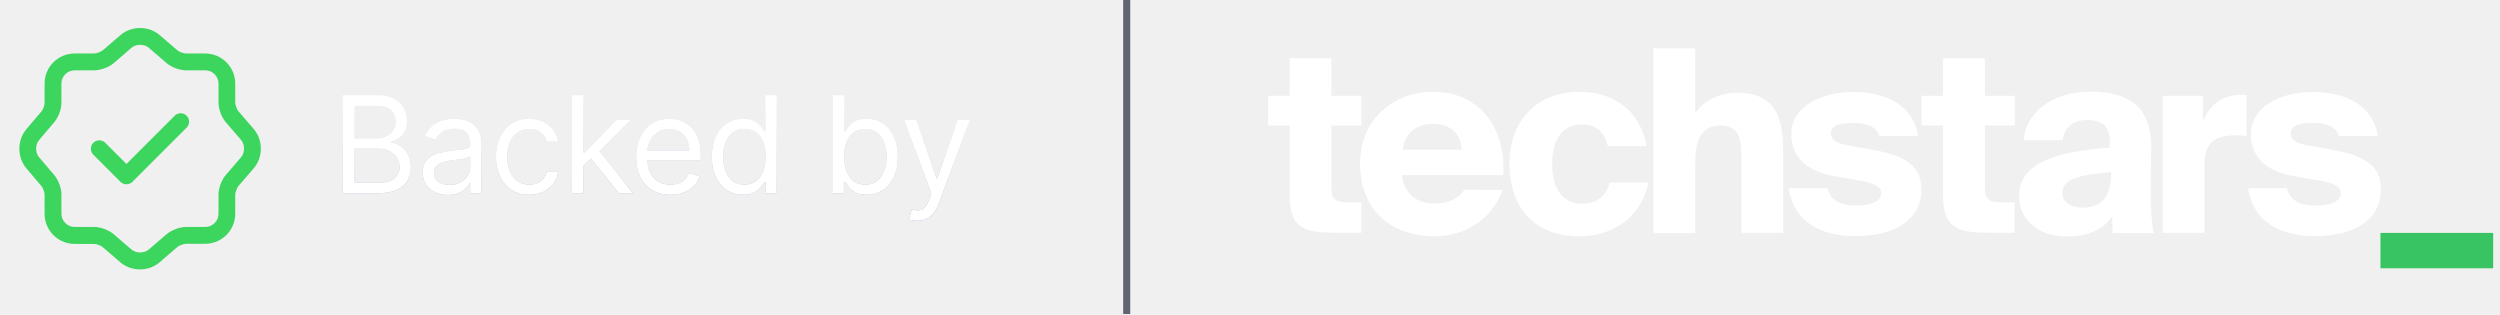
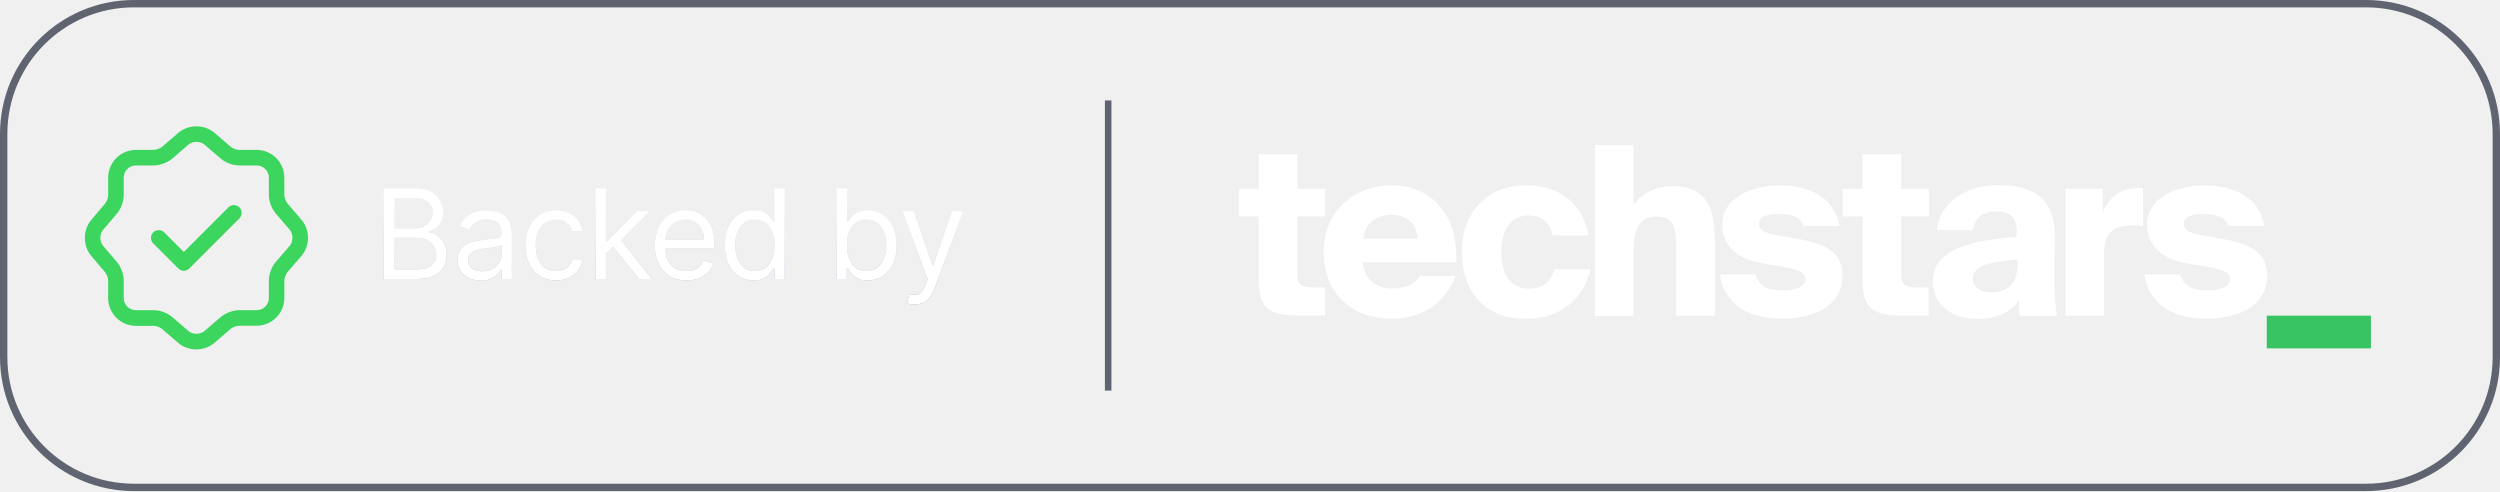
- <svg xmlns="http://www.w3.org/2000/svg" width="207" height="26" viewBox="0 0 207 26" fill="none">
-   <line x1="93.292" y1="-1.2762e-08" x2="93.292" y2="26" stroke="#606470" stroke-width="0.584" />
-   <path d="M28.381 16V7.886H31.218C31.783 7.886 32.249 7.984 32.616 8.18C32.983 8.372 33.257 8.632 33.436 8.96C33.616 9.285 33.706 9.645 33.706 10.041C33.706 10.39 33.644 10.678 33.519 10.905C33.398 11.132 33.237 11.312 33.036 11.444C32.838 11.576 32.623 11.674 32.39 11.737V11.816C32.639 11.832 32.888 11.919 33.139 12.078C33.39 12.236 33.6 12.463 33.769 12.759C33.938 13.055 34.023 13.417 34.023 13.845C34.023 14.252 33.93 14.617 33.745 14.942C33.56 15.267 33.268 15.525 32.87 15.715C32.471 15.905 31.952 16 31.313 16H28.381ZM29.363 15.128H31.313C31.954 15.128 32.41 15.004 32.679 14.756C32.952 14.505 33.087 14.201 33.087 13.845C33.087 13.57 33.017 13.317 32.877 13.084C32.737 12.849 32.538 12.662 32.279 12.522C32.02 12.379 31.714 12.308 31.36 12.308H29.363V15.128ZM29.363 11.452H31.186C31.482 11.452 31.748 11.394 31.986 11.278C32.227 11.161 32.417 10.998 32.557 10.786C32.699 10.575 32.771 10.327 32.771 10.041C32.771 9.685 32.646 9.383 32.398 9.134C32.15 8.883 31.756 8.758 31.218 8.758H29.363V11.452ZM37.078 16.143C36.692 16.143 36.342 16.07 36.028 15.925C35.714 15.777 35.464 15.564 35.279 15.287C35.094 15.007 35.002 14.669 35.002 14.273C35.002 13.924 35.07 13.641 35.208 13.425C35.345 13.206 35.529 13.034 35.758 12.91C35.988 12.786 36.242 12.693 36.519 12.633C36.799 12.569 37.08 12.519 37.363 12.482C37.733 12.434 38.032 12.399 38.262 12.375C38.495 12.349 38.664 12.305 38.769 12.244C38.878 12.184 38.932 12.078 38.932 11.927V11.896C38.932 11.505 38.825 11.201 38.611 10.984C38.4 10.768 38.079 10.66 37.648 10.66C37.202 10.66 36.852 10.757 36.598 10.953C36.345 11.148 36.166 11.357 36.063 11.579L35.176 11.262C35.334 10.892 35.546 10.604 35.81 10.398C36.077 10.19 36.367 10.044 36.681 9.962C36.998 9.878 37.31 9.836 37.617 9.836C37.812 9.836 38.036 9.859 38.29 9.907C38.546 9.952 38.793 10.046 39.031 10.188C39.271 10.331 39.471 10.546 39.629 10.834C39.788 11.122 39.867 11.507 39.867 11.991V16H38.932V15.176H38.884C38.821 15.308 38.715 15.449 38.567 15.6C38.419 15.75 38.223 15.879 37.977 15.984C37.731 16.09 37.432 16.143 37.078 16.143ZM37.22 15.303C37.59 15.303 37.902 15.23 38.155 15.085C38.411 14.94 38.604 14.752 38.734 14.522C38.866 14.293 38.932 14.051 38.932 13.797V12.941C38.892 12.989 38.805 13.033 38.67 13.072C38.538 13.109 38.385 13.142 38.211 13.171C38.039 13.198 37.871 13.222 37.708 13.243C37.547 13.261 37.416 13.277 37.315 13.29C37.072 13.322 36.845 13.373 36.634 13.445C36.425 13.513 36.256 13.618 36.127 13.758C36 13.895 35.937 14.082 35.937 14.32C35.937 14.645 36.057 14.891 36.297 15.057C36.54 15.221 36.848 15.303 37.22 15.303ZM43.822 16.127C43.252 16.127 42.761 15.992 42.349 15.723C41.937 15.453 41.62 15.082 41.398 14.609C41.176 14.137 41.065 13.597 41.065 12.989C41.065 12.371 41.178 11.826 41.406 11.353C41.635 10.877 41.955 10.506 42.364 10.24C42.776 9.97 43.257 9.836 43.806 9.836C44.234 9.836 44.62 9.915 44.963 10.073C45.307 10.232 45.588 10.454 45.807 10.739C46.026 11.024 46.162 11.357 46.215 11.737H45.28C45.209 11.46 45.05 11.214 44.805 11C44.562 10.784 44.234 10.675 43.822 10.675C43.458 10.675 43.138 10.771 42.864 10.961C42.592 11.148 42.379 11.414 42.226 11.757C42.075 12.098 42 12.498 42 12.957C42 13.428 42.074 13.837 42.222 14.185C42.372 14.534 42.584 14.805 42.856 14.998C43.13 15.191 43.453 15.287 43.822 15.287C44.065 15.287 44.286 15.245 44.484 15.16C44.682 15.076 44.85 14.954 44.987 14.796C45.124 14.637 45.222 14.447 45.28 14.225H46.215C46.162 14.584 46.032 14.908 45.823 15.196C45.617 15.481 45.344 15.708 45.003 15.877C44.665 16.044 44.271 16.127 43.822 16.127ZM48.23 13.781L48.215 12.625H48.405L51.067 9.915H52.224L49.387 12.783H49.308L48.23 13.781ZM47.359 16V7.886H48.294V16H47.359ZM51.225 16L48.848 12.989L49.514 12.339L52.414 16H51.225ZM55.505 16.127C54.919 16.127 54.413 15.997 53.987 15.739C53.565 15.477 53.239 15.113 53.009 14.645C52.782 14.175 52.668 13.628 52.668 13.005C52.668 12.382 52.782 11.832 53.009 11.357C53.239 10.879 53.558 10.506 53.968 10.24C54.38 9.97 54.86 9.836 55.41 9.836C55.727 9.836 56.04 9.888 56.349 9.994C56.658 10.1 56.939 10.271 57.193 10.509C57.446 10.744 57.648 11.056 57.799 11.444C57.949 11.832 58.025 12.31 58.025 12.878V13.274H53.334V12.466H57.074C57.074 12.123 57.005 11.816 56.868 11.547C56.733 11.278 56.54 11.065 56.289 10.909C56.041 10.753 55.748 10.675 55.41 10.675C55.037 10.675 54.715 10.768 54.443 10.953C54.174 11.135 53.966 11.373 53.821 11.666C53.676 11.959 53.603 12.273 53.603 12.609V13.148C53.603 13.607 53.682 13.997 53.841 14.316C54.002 14.633 54.225 14.875 54.511 15.041C54.796 15.205 55.127 15.287 55.505 15.287C55.751 15.287 55.972 15.253 56.17 15.184C56.371 15.113 56.544 15.007 56.689 14.867C56.835 14.724 56.947 14.547 57.026 14.336L57.929 14.59C57.834 14.896 57.675 15.165 57.45 15.398C57.226 15.628 56.948 15.807 56.618 15.937C56.288 16.063 55.917 16.127 55.505 16.127ZM61.522 16.127C61.014 16.127 60.567 15.999 60.178 15.742C59.79 15.484 59.486 15.119 59.267 14.649C59.048 14.176 58.938 13.618 58.938 12.973C58.938 12.334 59.048 11.779 59.267 11.309C59.486 10.839 59.791 10.476 60.182 10.22C60.573 9.964 61.025 9.836 61.537 9.836C61.934 9.836 62.246 9.902 62.476 10.034C62.709 10.163 62.886 10.311 63.007 10.477C63.131 10.641 63.228 10.776 63.296 10.881H63.376V7.886H64.311V16H63.407V15.065H63.296C63.228 15.176 63.13 15.316 63.003 15.485C62.876 15.651 62.696 15.801 62.46 15.933C62.225 16.062 61.912 16.127 61.522 16.127ZM61.648 15.287C62.023 15.287 62.34 15.189 62.599 14.994C62.858 14.796 63.055 14.522 63.189 14.174C63.324 13.822 63.391 13.417 63.391 12.957C63.391 12.503 63.325 12.106 63.193 11.765C63.061 11.422 62.866 11.155 62.607 10.965C62.348 10.772 62.029 10.675 61.648 10.675C61.252 10.675 60.922 10.777 60.658 10.98C60.396 11.181 60.2 11.455 60.068 11.801C59.938 12.144 59.873 12.53 59.873 12.957C59.873 13.39 59.939 13.784 60.072 14.138C60.206 14.489 60.404 14.769 60.666 14.978C60.93 15.184 61.257 15.287 61.648 15.287ZM68.971 16V7.886H69.906V10.881H69.985C70.054 10.776 70.149 10.641 70.27 10.477C70.394 10.311 70.572 10.163 70.801 10.034C71.034 9.902 71.348 9.836 71.744 9.836C72.257 9.836 72.708 9.964 73.099 10.22C73.49 10.476 73.795 10.839 74.014 11.309C74.234 11.779 74.343 12.334 74.343 12.973C74.343 13.618 74.234 14.176 74.014 14.649C73.795 15.119 73.491 15.484 73.103 15.742C72.715 15.999 72.267 16.127 71.76 16.127C71.369 16.127 71.056 16.062 70.821 15.933C70.586 15.801 70.405 15.651 70.278 15.485C70.152 15.316 70.054 15.176 69.985 15.065H69.874V16H68.971ZM69.89 12.957C69.89 13.417 69.957 13.822 70.092 14.174C70.227 14.522 70.424 14.796 70.682 14.994C70.941 15.189 71.258 15.287 71.633 15.287C72.024 15.287 72.35 15.184 72.612 14.978C72.876 14.769 73.074 14.489 73.206 14.138C73.341 13.784 73.408 13.39 73.408 12.957C73.408 12.53 73.342 12.144 73.21 11.801C73.081 11.455 72.884 11.181 72.62 10.98C72.358 10.777 72.029 10.675 71.633 10.675C71.253 10.675 70.933 10.772 70.674 10.965C70.416 11.155 70.22 11.422 70.088 11.765C69.956 12.106 69.89 12.503 69.89 12.957ZM75.934 18.282C75.776 18.282 75.635 18.269 75.51 18.242C75.386 18.219 75.3 18.195 75.253 18.171L75.491 17.347C75.718 17.405 75.919 17.426 76.093 17.41C76.267 17.395 76.422 17.317 76.556 17.177C76.694 17.039 76.819 16.816 76.933 16.507L77.107 16.032L74.857 9.915H75.871L77.551 14.764H77.614L79.294 9.915H80.308L77.725 16.887C77.609 17.202 77.465 17.462 77.293 17.668C77.122 17.877 76.922 18.031 76.695 18.131C76.471 18.232 76.217 18.282 75.934 18.282Z" fill="url(#paint0_linear_85_1457)" />
-   <path d="M28.381 16V7.886H31.218C31.783 7.886 32.249 7.984 32.616 8.18C32.983 8.372 33.257 8.632 33.436 8.96C33.616 9.285 33.706 9.645 33.706 10.041C33.706 10.39 33.644 10.678 33.519 10.905C33.398 11.132 33.237 11.312 33.036 11.444C32.838 11.576 32.623 11.674 32.39 11.737V11.816C32.639 11.832 32.888 11.919 33.139 12.078C33.39 12.236 33.6 12.463 33.769 12.759C33.938 13.055 34.023 13.417 34.023 13.845C34.023 14.252 33.93 14.617 33.745 14.942C33.56 15.267 33.268 15.525 32.87 15.715C32.471 15.905 31.952 16 31.313 16H28.381ZM29.363 15.128H31.313C31.954 15.128 32.41 15.004 32.679 14.756C32.952 14.505 33.087 14.201 33.087 13.845C33.087 13.57 33.017 13.317 32.877 13.084C32.737 12.849 32.538 12.662 32.279 12.522C32.02 12.379 31.714 12.308 31.36 12.308H29.363V15.128ZM29.363 11.452H31.186C31.482 11.452 31.748 11.394 31.986 11.278C32.227 11.161 32.417 10.998 32.557 10.786C32.699 10.575 32.771 10.327 32.771 10.041C32.771 9.685 32.646 9.383 32.398 9.134C32.15 8.883 31.756 8.758 31.218 8.758H29.363V11.452ZM37.078 16.143C36.692 16.143 36.342 16.07 36.028 15.925C35.714 15.777 35.464 15.564 35.279 15.287C35.094 15.007 35.002 14.669 35.002 14.273C35.002 13.924 35.07 13.641 35.208 13.425C35.345 13.206 35.529 13.034 35.758 12.91C35.988 12.786 36.242 12.693 36.519 12.633C36.799 12.569 37.08 12.519 37.363 12.482C37.733 12.434 38.032 12.399 38.262 12.375C38.495 12.349 38.664 12.305 38.769 12.244C38.878 12.184 38.932 12.078 38.932 11.927V11.896C38.932 11.505 38.825 11.201 38.611 10.984C38.4 10.768 38.079 10.66 37.648 10.66C37.202 10.66 36.852 10.757 36.598 10.953C36.345 11.148 36.166 11.357 36.063 11.579L35.176 11.262C35.334 10.892 35.546 10.604 35.81 10.398C36.077 10.19 36.367 10.044 36.681 9.962C36.998 9.878 37.31 9.836 37.617 9.836C37.812 9.836 38.036 9.859 38.29 9.907C38.546 9.952 38.793 10.046 39.031 10.188C39.271 10.331 39.471 10.546 39.629 10.834C39.788 11.122 39.867 11.507 39.867 11.991V16H38.932V15.176H38.884C38.821 15.308 38.715 15.449 38.567 15.6C38.419 15.75 38.223 15.879 37.977 15.984C37.731 16.09 37.432 16.143 37.078 16.143ZM37.22 15.303C37.59 15.303 37.902 15.23 38.155 15.085C38.411 14.94 38.604 14.752 38.734 14.522C38.866 14.293 38.932 14.051 38.932 13.797V12.941C38.892 12.989 38.805 13.033 38.67 13.072C38.538 13.109 38.385 13.142 38.211 13.171C38.039 13.198 37.871 13.222 37.708 13.243C37.547 13.261 37.416 13.277 37.315 13.29C37.072 13.322 36.845 13.373 36.634 13.445C36.425 13.513 36.256 13.618 36.127 13.758C36 13.895 35.937 14.082 35.937 14.32C35.937 14.645 36.057 14.891 36.297 15.057C36.54 15.221 36.848 15.303 37.22 15.303ZM43.822 16.127C43.252 16.127 42.761 15.992 42.349 15.723C41.937 15.453 41.62 15.082 41.398 14.609C41.176 14.137 41.065 13.597 41.065 12.989C41.065 12.371 41.178 11.826 41.406 11.353C41.635 10.877 41.955 10.506 42.364 10.24C42.776 9.97 43.257 9.836 43.806 9.836C44.234 9.836 44.62 9.915 44.963 10.073C45.307 10.232 45.588 10.454 45.807 10.739C46.026 11.024 46.162 11.357 46.215 11.737H45.28C45.209 11.46 45.05 11.214 44.805 11C44.562 10.784 44.234 10.675 43.822 10.675C43.458 10.675 43.138 10.771 42.864 10.961C42.592 11.148 42.379 11.414 42.226 11.757C42.075 12.098 42 12.498 42 12.957C42 13.428 42.074 13.837 42.222 14.185C42.372 14.534 42.584 14.805 42.856 14.998C43.13 15.191 43.453 15.287 43.822 15.287C44.065 15.287 44.286 15.245 44.484 15.16C44.682 15.076 44.85 14.954 44.987 14.796C45.124 14.637 45.222 14.447 45.28 14.225H46.215C46.162 14.584 46.032 14.908 45.823 15.196C45.617 15.481 45.344 15.708 45.003 15.877C44.665 16.044 44.271 16.127 43.822 16.127ZM48.23 13.781L48.215 12.625H48.405L51.067 9.915H52.224L49.387 12.783H49.308L48.23 13.781ZM47.359 16V7.886H48.294V16H47.359ZM51.225 16L48.848 12.989L49.514 12.339L52.414 16H51.225ZM55.505 16.127C54.919 16.127 54.413 15.997 53.987 15.739C53.565 15.477 53.239 15.113 53.009 14.645C52.782 14.175 52.668 13.628 52.668 13.005C52.668 12.382 52.782 11.832 53.009 11.357C53.239 10.879 53.558 10.506 53.968 10.24C54.38 9.97 54.86 9.836 55.41 9.836C55.727 9.836 56.04 9.888 56.349 9.994C56.658 10.1 56.939 10.271 57.193 10.509C57.446 10.744 57.648 11.056 57.799 11.444C57.949 11.832 58.025 12.31 58.025 12.878V13.274H53.334V12.466H57.074C57.074 12.123 57.005 11.816 56.868 11.547C56.733 11.278 56.54 11.065 56.289 10.909C56.041 10.753 55.748 10.675 55.41 10.675C55.037 10.675 54.715 10.768 54.443 10.953C54.174 11.135 53.966 11.373 53.821 11.666C53.676 11.959 53.603 12.273 53.603 12.609V13.148C53.603 13.607 53.682 13.997 53.841 14.316C54.002 14.633 54.225 14.875 54.511 15.041C54.796 15.205 55.127 15.287 55.505 15.287C55.751 15.287 55.972 15.253 56.17 15.184C56.371 15.113 56.544 15.007 56.689 14.867C56.835 14.724 56.947 14.547 57.026 14.336L57.929 14.59C57.834 14.896 57.675 15.165 57.45 15.398C57.226 15.628 56.948 15.807 56.618 15.937C56.288 16.063 55.917 16.127 55.505 16.127ZM61.522 16.127C61.014 16.127 60.567 15.999 60.178 15.742C59.79 15.484 59.486 15.119 59.267 14.649C59.048 14.176 58.938 13.618 58.938 12.973C58.938 12.334 59.048 11.779 59.267 11.309C59.486 10.839 59.791 10.476 60.182 10.22C60.573 9.964 61.025 9.836 61.537 9.836C61.934 9.836 62.246 9.902 62.476 10.034C62.709 10.163 62.886 10.311 63.007 10.477C63.131 10.641 63.228 10.776 63.296 10.881H63.376V7.886H64.311V16H63.407V15.065H63.296C63.228 15.176 63.13 15.316 63.003 15.485C62.876 15.651 62.696 15.801 62.46 15.933C62.225 16.062 61.912 16.127 61.522 16.127ZM61.648 15.287C62.023 15.287 62.34 15.189 62.599 14.994C62.858 14.796 63.055 14.522 63.189 14.174C63.324 13.822 63.391 13.417 63.391 12.957C63.391 12.503 63.325 12.106 63.193 11.765C63.061 11.422 62.866 11.155 62.607 10.965C62.348 10.772 62.029 10.675 61.648 10.675C61.252 10.675 60.922 10.777 60.658 10.98C60.396 11.181 60.2 11.455 60.068 11.801C59.938 12.144 59.873 12.53 59.873 12.957C59.873 13.39 59.939 13.784 60.072 14.138C60.206 14.489 60.404 14.769 60.666 14.978C60.93 15.184 61.257 15.287 61.648 15.287ZM68.971 16V7.886H69.906V10.881H69.985C70.054 10.776 70.149 10.641 70.27 10.477C70.394 10.311 70.572 10.163 70.801 10.034C71.034 9.902 71.348 9.836 71.744 9.836C72.257 9.836 72.708 9.964 73.099 10.22C73.49 10.476 73.795 10.839 74.014 11.309C74.234 11.779 74.343 12.334 74.343 12.973C74.343 13.618 74.234 14.176 74.014 14.649C73.795 15.119 73.491 15.484 73.103 15.742C72.715 15.999 72.267 16.127 71.76 16.127C71.369 16.127 71.056 16.062 70.821 15.933C70.586 15.801 70.405 15.651 70.278 15.485C70.152 15.316 70.054 15.176 69.985 15.065H69.874V16H68.971ZM69.89 12.957C69.89 13.417 69.957 13.822 70.092 14.174C70.227 14.522 70.424 14.796 70.682 14.994C70.941 15.189 71.258 15.287 71.633 15.287C72.024 15.287 72.35 15.184 72.612 14.978C72.876 14.769 73.074 14.489 73.206 14.138C73.341 13.784 73.408 13.39 73.408 12.957C73.408 12.53 73.342 12.144 73.21 11.801C73.081 11.455 72.884 11.181 72.62 10.98C72.358 10.777 72.029 10.675 71.633 10.675C71.253 10.675 70.933 10.772 70.674 10.965C70.416 11.155 70.22 11.422 70.088 11.765C69.956 12.106 69.89 12.503 69.89 12.957ZM75.934 18.282C75.776 18.282 75.635 18.269 75.51 18.242C75.386 18.219 75.3 18.195 75.253 18.171L75.491 17.347C75.718 17.405 75.919 17.426 76.093 17.41C76.267 17.395 76.422 17.317 76.556 17.177C76.694 17.039 76.819 16.816 76.933 16.507L77.107 16.032L74.857 9.915H75.871L77.551 14.764H77.614L79.294 9.915H80.308L77.725 16.887C77.609 17.202 77.465 17.462 77.293 17.668C77.122 17.877 76.922 18.031 76.695 18.131C76.471 18.232 76.217 18.282 75.934 18.282Z" fill="white" />
-   <path d="M10.469 15.26C10.283 15.26 10.107 15.186 9.976 15.056L7.727 12.806C7.457 12.536 7.457 12.09 7.727 11.82C7.996 11.551 8.442 11.551 8.712 11.82L10.469 13.577L14.467 9.58C14.736 9.31 15.183 9.31 15.452 9.58C15.722 9.849 15.722 10.296 15.452 10.565L10.962 15.056C10.832 15.186 10.655 15.26 10.469 15.26Z" fill="#3CD55E" />
-   <path d="M11.594 22.307C11.008 22.307 10.423 22.111 9.967 21.721L8.498 20.457C8.349 20.326 7.978 20.196 7.782 20.196H6.183C4.807 20.196 3.692 19.081 3.692 17.705V16.115C3.692 15.92 3.561 15.557 3.431 15.408L2.176 13.93C1.414 13.028 1.414 11.606 2.176 10.704L3.431 9.226C3.561 9.077 3.692 8.715 3.692 8.519V6.92C3.692 5.544 4.807 4.429 6.183 4.429H7.792C7.987 4.429 8.359 4.289 8.507 4.168L9.976 2.904C10.887 2.123 12.31 2.123 13.221 2.904L14.69 4.168C14.839 4.299 15.21 4.429 15.406 4.429H16.986C18.362 4.429 19.478 5.544 19.478 6.92V8.501C19.478 8.696 19.617 9.068 19.747 9.217L21.012 10.685C21.793 11.597 21.793 13.019 21.012 13.93L19.747 15.399C19.617 15.548 19.478 15.92 19.478 16.115V17.695C19.478 19.071 18.362 20.187 16.986 20.187H15.406C15.21 20.187 14.839 20.326 14.69 20.447L13.221 21.712C12.765 22.111 12.18 22.307 11.594 22.307ZM6.183 5.823C5.579 5.823 5.086 6.316 5.086 6.92V8.51C5.086 9.04 4.835 9.719 4.491 10.118L3.236 11.597C2.911 11.978 2.911 12.638 3.236 13.019L4.491 14.497C4.835 14.906 5.086 15.576 5.086 16.106V17.695C5.086 18.3 5.579 18.792 6.183 18.792H7.792C8.331 18.792 9.009 19.043 9.419 19.397L10.887 20.661C11.269 20.986 11.938 20.986 12.319 20.661L13.788 19.397C14.197 19.053 14.876 18.792 15.415 18.792H16.995C17.6 18.792 18.093 18.3 18.093 17.695V16.115C18.093 15.576 18.343 14.897 18.697 14.488L19.961 13.019C20.287 12.638 20.287 11.969 19.961 11.587L18.697 10.118C18.343 9.709 18.093 9.031 18.093 8.491V6.92C18.093 6.316 17.6 5.823 16.995 5.823H15.415C14.876 5.823 14.197 5.572 13.788 5.219L12.319 3.955C11.938 3.629 11.269 3.629 10.887 3.955L9.419 5.228C9.009 5.572 8.321 5.823 7.792 5.823H6.183Z" fill="#3CD55E" />
-   <path d="M106.783 4.826H110.24V7.93H112.72V10.394H110.24V15.478C110.24 16.554 110.581 16.757 111.728 16.757H112.72V19.268H110.519C107.728 19.268 106.783 18.722 106.783 16.087V10.394H105V7.93H106.783V4.826Z" fill="white" />
-   <path d="M124.422 15.728C123.415 18.41 121.043 19.564 118.795 19.564C115.121 19.564 112.609 17.334 112.609 13.544C112.609 9.911 115.353 7.602 118.655 7.602C122.407 7.602 124.701 10.456 124.469 14.496H116.097C116.206 16.118 117.446 16.851 118.702 16.851C120.02 16.851 120.841 16.383 121.244 15.712L124.422 15.728ZM116.144 12.39H121.027C120.965 10.955 119.973 10.254 118.655 10.254C117.415 10.254 116.33 10.893 116.144 12.39Z" fill="white" />
-   <path d="M136.348 12.094H133.123C132.813 10.768 131.992 10.3 130.968 10.3C129.728 10.3 128.519 11.143 128.519 13.576C128.519 16.04 129.744 16.866 130.968 16.866C132.24 16.866 133.03 16.196 133.278 15.12H136.503C135.728 18.488 133.015 19.564 130.751 19.564C127.031 19.564 124.984 17.163 124.984 13.544C124.984 9.926 127.341 7.602 130.751 7.602C133.092 7.602 135.666 8.663 136.348 12.094Z" fill="white" />
-   <path d="M140.348 9.427C140.844 8.585 142.069 7.681 143.851 7.681C146.75 7.681 147.65 9.396 147.65 12.469V19.284H144.193V13.342C144.193 11.72 144.146 10.394 142.472 10.394C140.983 10.394 140.363 11.361 140.363 13.482V19.3H136.906V4H140.363V9.427H140.348Z" fill="white" />
-   <path d="M155.601 11.268C155.368 10.425 154.485 10.176 153.4 10.176C152.206 10.176 151.601 10.457 151.601 11.018C151.601 11.548 152.004 11.845 152.981 12.032L155.089 12.406C157.802 12.905 159.089 13.716 159.089 15.712C159.089 18.27 156.764 19.549 153.632 19.549C150.625 19.549 148.501 18.27 148.098 15.588H151.307C151.617 16.679 152.485 17.022 153.679 17.022C154.919 17.022 155.771 16.679 155.771 16.009C155.771 15.51 155.337 15.182 154.004 14.948L151.989 14.605C149.803 14.246 148.315 13.139 148.315 11.127C148.315 8.866 150.687 7.618 153.477 7.618C156.051 7.618 158.391 8.647 158.826 11.252H155.601V11.268Z" fill="white" />
-   <path d="M160.888 4.826H164.345V7.93H166.826V10.394H164.345V15.478C164.345 16.554 164.686 16.757 165.834 16.757H166.81V19.268H164.624C161.834 19.268 160.888 18.722 160.888 16.087V10.394H159.105V7.93H160.888V4.826Z" fill="white" />
-   <path d="M174.698 11.751C174.698 10.394 174.047 9.942 172.792 9.942C171.675 9.942 170.931 10.519 170.776 11.61H167.552C167.722 9.474 169.738 7.587 173.086 7.587C176.342 7.587 178.187 8.912 178.125 12.359L178.078 14.823V16.008C178.078 17.256 178.156 18.597 178.326 19.299H174.931L174.885 17.927C174.047 19.128 172.699 19.58 171.086 19.58C168.947 19.58 167.18 18.317 167.18 16.242C167.18 13.451 170.311 12.546 174.683 12.219L174.698 11.751ZM174.792 14.246C172.373 14.48 170.761 14.729 170.761 15.977C170.761 16.71 171.458 17.194 172.358 17.194C173.737 17.194 174.792 16.601 174.792 14.511V14.246Z" fill="white" />
-   <path d="M186.016 11.267C185.705 11.22 185.38 11.189 185.07 11.205C183.396 11.205 182.527 11.813 182.527 13.591V19.283H179.07V7.93H182.403V10.082C182.93 8.725 183.876 7.914 185.488 7.852H185.736C185.829 7.852 185.923 7.852 186.016 7.867V11.267Z" fill="white" />
-   <path d="M193.659 11.268C193.427 10.425 192.543 10.176 191.458 10.176C190.264 10.176 189.66 10.457 189.66 11.018C189.66 11.548 190.063 11.845 191.039 12.032L193.132 12.406C195.845 12.905 197.132 13.716 197.132 15.712C197.132 18.27 194.807 19.549 191.675 19.549C188.683 19.549 186.528 18.27 186.141 15.588H189.35C189.66 16.679 190.528 17.022 191.722 17.022C192.962 17.022 193.814 16.679 193.814 16.009C193.814 15.51 193.38 15.182 192.047 14.948L190.032 14.605C187.846 14.246 186.373 13.139 186.373 11.127C186.373 8.866 188.745 7.618 191.536 7.618C194.109 7.618 196.45 8.647 196.884 11.252H193.659V11.268Z" fill="white" />
-   <path d="M197.102 22.216V19.284H206.434V22.216H197.102Z" fill="#39C463" />
+ <svg xmlns="http://www.w3.org/2000/svg" width="224" height="44" viewBox="0 0 224 44" fill="none">
+   <line x1="99.292" y1="9" x2="99.292" y2="35" stroke="#606470" stroke-width="0.584" />
+   <path d="M34.381 25V16.886H37.218C37.783 16.886 38.249 16.984 38.616 17.18C38.983 17.372 39.257 17.633 39.436 17.96C39.616 18.285 39.706 18.645 39.706 19.041C39.706 19.39 39.644 19.678 39.519 19.905C39.398 20.132 39.237 20.312 39.036 20.444C38.838 20.576 38.623 20.674 38.39 20.737V20.816C38.639 20.832 38.888 20.919 39.139 21.078C39.39 21.236 39.6 21.463 39.769 21.759C39.938 22.055 40.023 22.417 40.023 22.845C40.023 23.252 39.93 23.617 39.745 23.942C39.56 24.267 39.268 24.525 38.87 24.715C38.471 24.905 37.952 25 37.313 25H34.381ZM35.364 24.128H37.313C37.954 24.128 38.41 24.004 38.679 23.756C38.952 23.505 39.087 23.201 39.087 22.845C39.087 22.57 39.017 22.317 38.877 22.084C38.737 21.849 38.538 21.662 38.279 21.522C38.02 21.379 37.714 21.308 37.36 21.308H35.364V24.128ZM35.364 20.452H37.186C37.482 20.452 37.748 20.394 37.986 20.278C38.227 20.161 38.417 19.998 38.557 19.786C38.699 19.575 38.771 19.327 38.771 19.041C38.771 18.685 38.646 18.383 38.398 18.134C38.15 17.883 37.756 17.758 37.218 17.758H35.364V20.452ZM43.078 25.143C42.692 25.143 42.342 25.07 42.028 24.925C41.714 24.777 41.464 24.564 41.279 24.287C41.094 24.007 41.002 23.669 41.002 23.273C41.002 22.924 41.07 22.641 41.208 22.425C41.345 22.206 41.529 22.034 41.758 21.91C41.988 21.786 42.242 21.693 42.519 21.633C42.799 21.569 43.08 21.519 43.363 21.482C43.733 21.434 44.032 21.399 44.262 21.375C44.495 21.349 44.664 21.305 44.769 21.244C44.878 21.183 44.932 21.078 44.932 20.927V20.896C44.932 20.505 44.825 20.201 44.611 19.984C44.4 19.768 44.079 19.66 43.648 19.66C43.202 19.66 42.852 19.757 42.598 19.953C42.345 20.148 42.166 20.357 42.063 20.579L41.176 20.262C41.334 19.892 41.546 19.604 41.81 19.398C42.077 19.189 42.367 19.044 42.681 18.962C42.998 18.878 43.31 18.835 43.617 18.835C43.812 18.835 44.036 18.859 44.29 18.907C44.546 18.952 44.793 19.046 45.031 19.188C45.271 19.331 45.471 19.546 45.629 19.834C45.788 20.122 45.867 20.507 45.867 20.991V25H44.932V24.176H44.884C44.821 24.308 44.715 24.449 44.567 24.6C44.419 24.75 44.223 24.878 43.977 24.984C43.731 25.09 43.432 25.143 43.078 25.143ZM43.22 24.303C43.59 24.303 43.902 24.23 44.155 24.085C44.411 23.94 44.604 23.752 44.734 23.522C44.866 23.293 44.932 23.051 44.932 22.797V21.942C44.892 21.989 44.805 22.033 44.67 22.072C44.538 22.109 44.385 22.142 44.211 22.171C44.039 22.198 43.871 22.221 43.708 22.243C43.547 22.261 43.416 22.277 43.315 22.29C43.072 22.322 42.845 22.373 42.634 22.445C42.425 22.513 42.256 22.618 42.127 22.758C42 22.895 41.937 23.082 41.937 23.32C41.937 23.645 42.057 23.891 42.297 24.057C42.54 24.221 42.848 24.303 43.22 24.303ZM49.822 25.127C49.252 25.127 48.761 24.992 48.349 24.723C47.937 24.453 47.62 24.082 47.398 23.609C47.176 23.137 47.065 22.596 47.065 21.989C47.065 21.371 47.178 20.826 47.406 20.353C47.635 19.878 47.955 19.506 48.364 19.24C48.776 18.97 49.257 18.835 49.806 18.835C50.234 18.835 50.62 18.915 50.963 19.073C51.307 19.232 51.588 19.454 51.807 19.739C52.026 20.024 52.162 20.357 52.215 20.737H51.28C51.209 20.46 51.05 20.214 50.805 20C50.562 19.784 50.234 19.675 49.822 19.675C49.458 19.675 49.138 19.77 48.864 19.961C48.592 20.148 48.379 20.414 48.226 20.757C48.075 21.098 48 21.498 48 21.957C48 22.427 48.074 22.837 48.222 23.186C48.372 23.534 48.584 23.805 48.856 23.998C49.13 24.191 49.453 24.287 49.822 24.287C50.065 24.287 50.286 24.245 50.484 24.16C50.682 24.076 50.85 23.954 50.987 23.796C51.124 23.637 51.222 23.447 51.28 23.225H52.215C52.162 23.584 52.032 23.908 51.823 24.196C51.617 24.481 51.344 24.708 51.003 24.877C50.665 25.044 50.271 25.127 49.822 25.127ZM54.23 22.781L54.215 21.625H54.405L57.067 18.915H58.224L55.387 21.783H55.308L54.23 22.781ZM53.359 25V16.886H54.294V25H53.359ZM57.225 25L54.848 21.989L55.514 21.339L58.414 25H57.225ZM61.505 25.127C60.919 25.127 60.413 24.997 59.987 24.738C59.565 24.477 59.239 24.113 59.009 23.645C58.782 23.175 58.668 22.628 58.668 22.005C58.668 21.382 58.782 20.832 59.009 20.357C59.239 19.879 59.558 19.506 59.968 19.24C60.38 18.97 60.86 18.835 61.41 18.835C61.727 18.835 62.04 18.888 62.349 18.994C62.658 19.1 62.939 19.271 63.193 19.509C63.446 19.744 63.648 20.056 63.799 20.444C63.949 20.832 64.025 21.31 64.025 21.878V22.274H59.334V21.466H63.074C63.074 21.123 63.005 20.816 62.868 20.547C62.733 20.278 62.54 20.065 62.289 19.909C62.041 19.753 61.748 19.675 61.41 19.675C61.037 19.675 60.715 19.768 60.443 19.953C60.174 20.135 59.966 20.373 59.821 20.666C59.676 20.959 59.603 21.273 59.603 21.609V22.148C59.603 22.607 59.682 22.997 59.841 23.316C60.002 23.633 60.225 23.875 60.511 24.041C60.796 24.205 61.127 24.287 61.505 24.287C61.751 24.287 61.972 24.253 62.17 24.184C62.371 24.113 62.544 24.007 62.689 23.867C62.835 23.724 62.947 23.547 63.026 23.336L63.929 23.59C63.834 23.896 63.675 24.165 63.45 24.398C63.226 24.628 62.948 24.807 62.618 24.937C62.288 25.063 61.917 25.127 61.505 25.127ZM67.522 25.127C67.014 25.127 66.567 24.999 66.178 24.742C65.79 24.484 65.487 24.119 65.267 23.649C65.048 23.176 64.938 22.618 64.938 21.973C64.938 21.334 65.048 20.779 65.267 20.309C65.487 19.839 65.791 19.476 66.182 19.22C66.573 18.964 67.025 18.835 67.537 18.835C67.933 18.835 68.246 18.902 68.476 19.034C68.709 19.163 68.886 19.311 69.007 19.477C69.131 19.641 69.228 19.776 69.296 19.881H69.376V16.886H70.311V25H69.407V24.065H69.296C69.228 24.176 69.13 24.316 69.003 24.485C68.876 24.651 68.695 24.801 68.46 24.933C68.225 25.062 67.912 25.127 67.522 25.127ZM67.648 24.287C68.023 24.287 68.34 24.189 68.599 23.994C68.858 23.796 69.055 23.522 69.189 23.174C69.324 22.822 69.391 22.417 69.391 21.957C69.391 21.503 69.325 21.106 69.193 20.765C69.061 20.422 68.866 20.155 68.607 19.965C68.348 19.772 68.029 19.675 67.648 19.675C67.252 19.675 66.922 19.777 66.658 19.98C66.396 20.181 66.2 20.455 66.067 20.801C65.938 21.144 65.873 21.529 65.873 21.957C65.873 22.39 65.939 22.784 66.072 23.138C66.206 23.489 66.404 23.769 66.666 23.978C66.93 24.184 67.257 24.287 67.648 24.287ZM74.971 25V16.886H75.906V19.881H75.985C76.054 19.776 76.149 19.641 76.27 19.477C76.394 19.311 76.572 19.163 76.801 19.034C77.034 18.902 77.348 18.835 77.744 18.835C78.257 18.835 78.708 18.964 79.099 19.22C79.49 19.476 79.795 19.839 80.014 20.309C80.234 20.779 80.343 21.334 80.343 21.973C80.343 22.618 80.234 23.176 80.014 23.649C79.795 24.119 79.491 24.484 79.103 24.742C78.715 24.999 78.267 25.127 77.76 25.127C77.369 25.127 77.056 25.062 76.821 24.933C76.586 24.801 76.405 24.651 76.278 24.485C76.152 24.316 76.054 24.176 75.985 24.065H75.874V25H74.971ZM75.89 21.957C75.89 22.417 75.957 22.822 76.092 23.174C76.227 23.522 76.424 23.796 76.682 23.994C76.941 24.189 77.258 24.287 77.633 24.287C78.024 24.287 78.35 24.184 78.612 23.978C78.876 23.769 79.074 23.489 79.206 23.138C79.341 22.784 79.408 22.39 79.408 21.957C79.408 21.529 79.342 21.144 79.21 20.801C79.081 20.455 78.884 20.181 78.62 19.98C78.358 19.777 78.029 19.675 77.633 19.675C77.253 19.675 76.933 19.772 76.674 19.965C76.416 20.155 76.22 20.422 76.088 20.765C75.956 21.106 75.89 21.503 75.89 21.957ZM81.934 27.282C81.776 27.282 81.635 27.269 81.51 27.242C81.386 27.219 81.3 27.195 81.253 27.171L81.491 26.347C81.718 26.405 81.919 26.426 82.093 26.41C82.267 26.395 82.422 26.317 82.556 26.177C82.694 26.039 82.819 25.816 82.933 25.507L83.107 25.032L80.857 18.915H81.871L83.551 23.764H83.614L85.294 18.915H86.308L83.725 25.887C83.609 26.202 83.465 26.462 83.293 26.668C83.122 26.877 82.922 27.031 82.695 27.131C82.471 27.232 82.217 27.282 81.934 27.282Z" fill="url(#paint0_linear_2269_48220)" />
+   <path d="M34.381 25V16.886H37.218C37.783 16.886 38.249 16.984 38.616 17.18C38.983 17.372 39.257 17.633 39.436 17.96C39.616 18.285 39.706 18.645 39.706 19.041C39.706 19.39 39.644 19.678 39.519 19.905C39.398 20.132 39.237 20.312 39.036 20.444C38.838 20.576 38.623 20.674 38.39 20.737V20.816C38.639 20.832 38.888 20.919 39.139 21.078C39.39 21.236 39.6 21.463 39.769 21.759C39.938 22.055 40.023 22.417 40.023 22.845C40.023 23.252 39.93 23.617 39.745 23.942C39.56 24.267 39.268 24.525 38.87 24.715C38.471 24.905 37.952 25 37.313 25H34.381ZM35.364 24.128H37.313C37.954 24.128 38.41 24.004 38.679 23.756C38.952 23.505 39.087 23.201 39.087 22.845C39.087 22.57 39.017 22.317 38.877 22.084C38.737 21.849 38.538 21.662 38.279 21.522C38.02 21.379 37.714 21.308 37.36 21.308H35.364V24.128ZM35.364 20.452H37.186C37.482 20.452 37.748 20.394 37.986 20.278C38.227 20.161 38.417 19.998 38.557 19.786C38.699 19.575 38.771 19.327 38.771 19.041C38.771 18.685 38.646 18.383 38.398 18.134C38.15 17.883 37.756 17.758 37.218 17.758H35.364V20.452ZM43.078 25.143C42.692 25.143 42.342 25.07 42.028 24.925C41.714 24.777 41.464 24.564 41.279 24.287C41.094 24.007 41.002 23.669 41.002 23.273C41.002 22.924 41.07 22.641 41.208 22.425C41.345 22.206 41.529 22.034 41.758 21.91C41.988 21.786 42.242 21.693 42.519 21.633C42.799 21.569 43.08 21.519 43.363 21.482C43.733 21.434 44.032 21.399 44.262 21.375C44.495 21.349 44.664 21.305 44.769 21.244C44.878 21.183 44.932 21.078 44.932 20.927V20.896C44.932 20.505 44.825 20.201 44.611 19.984C44.4 19.768 44.079 19.66 43.648 19.66C43.202 19.66 42.852 19.757 42.598 19.953C42.345 20.148 42.166 20.357 42.063 20.579L41.176 20.262C41.334 19.892 41.546 19.604 41.81 19.398C42.077 19.189 42.367 19.044 42.681 18.962C42.998 18.878 43.31 18.835 43.617 18.835C43.812 18.835 44.036 18.859 44.29 18.907C44.546 18.952 44.793 19.046 45.031 19.188C45.271 19.331 45.471 19.546 45.629 19.834C45.788 20.122 45.867 20.507 45.867 20.991V25H44.932V24.176H44.884C44.821 24.308 44.715 24.449 44.567 24.6C44.419 24.75 44.223 24.878 43.977 24.984C43.731 25.09 43.432 25.143 43.078 25.143ZM43.22 24.303C43.59 24.303 43.902 24.23 44.155 24.085C44.411 23.94 44.604 23.752 44.734 23.522C44.866 23.293 44.932 23.051 44.932 22.797V21.942C44.892 21.989 44.805 22.033 44.67 22.072C44.538 22.109 44.385 22.142 44.211 22.171C44.039 22.198 43.871 22.221 43.708 22.243C43.547 22.261 43.416 22.277 43.315 22.29C43.072 22.322 42.845 22.373 42.634 22.445C42.425 22.513 42.256 22.618 42.127 22.758C42 22.895 41.937 23.082 41.937 23.32C41.937 23.645 42.057 23.891 42.297 24.057C42.54 24.221 42.848 24.303 43.22 24.303ZM49.822 25.127C49.252 25.127 48.761 24.992 48.349 24.723C47.937 24.453 47.62 24.082 47.398 23.609C47.176 23.137 47.065 22.596 47.065 21.989C47.065 21.371 47.178 20.826 47.406 20.353C47.635 19.878 47.955 19.506 48.364 19.24C48.776 18.97 49.257 18.835 49.806 18.835C50.234 18.835 50.62 18.915 50.963 19.073C51.307 19.232 51.588 19.454 51.807 19.739C52.026 20.024 52.162 20.357 52.215 20.737H51.28C51.209 20.46 51.05 20.214 50.805 20C50.562 19.784 50.234 19.675 49.822 19.675C49.458 19.675 49.138 19.77 48.864 19.961C48.592 20.148 48.379 20.414 48.226 20.757C48.075 21.098 48 21.498 48 21.957C48 22.427 48.074 22.837 48.222 23.186C48.372 23.534 48.584 23.805 48.856 23.998C49.13 24.191 49.453 24.287 49.822 24.287C50.065 24.287 50.286 24.245 50.484 24.16C50.682 24.076 50.85 23.954 50.987 23.796C51.124 23.637 51.222 23.447 51.28 23.225H52.215C52.162 23.584 52.032 23.908 51.823 24.196C51.617 24.481 51.344 24.708 51.003 24.877C50.665 25.044 50.271 25.127 49.822 25.127ZM54.23 22.781L54.215 21.625H54.405L57.067 18.915H58.224L55.387 21.783H55.308L54.23 22.781ZM53.359 25V16.886H54.294V25H53.359ZM57.225 25L54.848 21.989L55.514 21.339L58.414 25H57.225ZM61.505 25.127C60.919 25.127 60.413 24.997 59.987 24.738C59.565 24.477 59.239 24.113 59.009 23.645C58.782 23.175 58.668 22.628 58.668 22.005C58.668 21.382 58.782 20.832 59.009 20.357C59.239 19.879 59.558 19.506 59.968 19.24C60.38 18.97 60.86 18.835 61.41 18.835C61.727 18.835 62.04 18.888 62.349 18.994C62.658 19.1 62.939 19.271 63.193 19.509C63.446 19.744 63.648 20.056 63.799 20.444C63.949 20.832 64.025 21.31 64.025 21.878V22.274H59.334V21.466H63.074C63.074 21.123 63.005 20.816 62.868 20.547C62.733 20.278 62.54 20.065 62.289 19.909C62.041 19.753 61.748 19.675 61.41 19.675C61.037 19.675 60.715 19.768 60.443 19.953C60.174 20.135 59.966 20.373 59.821 20.666C59.676 20.959 59.603 21.273 59.603 21.609V22.148C59.603 22.607 59.682 22.997 59.841 23.316C60.002 23.633 60.225 23.875 60.511 24.041C60.796 24.205 61.127 24.287 61.505 24.287C61.751 24.287 61.972 24.253 62.17 24.184C62.371 24.113 62.544 24.007 62.689 23.867C62.835 23.724 62.947 23.547 63.026 23.336L63.929 23.59C63.834 23.896 63.675 24.165 63.45 24.398C63.226 24.628 62.948 24.807 62.618 24.937C62.288 25.063 61.917 25.127 61.505 25.127ZM67.522 25.127C67.014 25.127 66.567 24.999 66.178 24.742C65.79 24.484 65.487 24.119 65.267 23.649C65.048 23.176 64.938 22.618 64.938 21.973C64.938 21.334 65.048 20.779 65.267 20.309C65.487 19.839 65.791 19.476 66.182 19.22C66.573 18.964 67.025 18.835 67.537 18.835C67.933 18.835 68.246 18.902 68.476 19.034C68.709 19.163 68.886 19.311 69.007 19.477C69.131 19.641 69.228 19.776 69.296 19.881H69.376V16.886H70.311V25H69.407V24.065H69.296C69.228 24.176 69.13 24.316 69.003 24.485C68.876 24.651 68.695 24.801 68.46 24.933C68.225 25.062 67.912 25.127 67.522 25.127ZM67.648 24.287C68.023 24.287 68.34 24.189 68.599 23.994C68.858 23.796 69.055 23.522 69.189 23.174C69.324 22.822 69.391 22.417 69.391 21.957C69.391 21.503 69.325 21.106 69.193 20.765C69.061 20.422 68.866 20.155 68.607 19.965C68.348 19.772 68.029 19.675 67.648 19.675C67.252 19.675 66.922 19.777 66.658 19.98C66.396 20.181 66.2 20.455 66.067 20.801C65.938 21.144 65.873 21.529 65.873 21.957C65.873 22.39 65.939 22.784 66.072 23.138C66.206 23.489 66.404 23.769 66.666 23.978C66.93 24.184 67.257 24.287 67.648 24.287ZM74.971 25V16.886H75.906V19.881H75.985C76.054 19.776 76.149 19.641 76.27 19.477C76.394 19.311 76.572 19.163 76.801 19.034C77.034 18.902 77.348 18.835 77.744 18.835C78.257 18.835 78.708 18.964 79.099 19.22C79.49 19.476 79.795 19.839 80.014 20.309C80.234 20.779 80.343 21.334 80.343 21.973C80.343 22.618 80.234 23.176 80.014 23.649C79.795 24.119 79.491 24.484 79.103 24.742C78.715 24.999 78.267 25.127 77.76 25.127C77.369 25.127 77.056 25.062 76.821 24.933C76.586 24.801 76.405 24.651 76.278 24.485C76.152 24.316 76.054 24.176 75.985 24.065H75.874V25H74.971ZM75.89 21.957C75.89 22.417 75.957 22.822 76.092 23.174C76.227 23.522 76.424 23.796 76.682 23.994C76.941 24.189 77.258 24.287 77.633 24.287C78.024 24.287 78.35 24.184 78.612 23.978C78.876 23.769 79.074 23.489 79.206 23.138C79.341 22.784 79.408 22.39 79.408 21.957C79.408 21.529 79.342 21.144 79.21 20.801C79.081 20.455 78.884 20.181 78.62 19.98C78.358 19.777 78.029 19.675 77.633 19.675C77.253 19.675 76.933 19.772 76.674 19.965C76.416 20.155 76.22 20.422 76.088 20.765C75.956 21.106 75.89 21.503 75.89 21.957ZM81.934 27.282C81.776 27.282 81.635 27.269 81.51 27.242C81.386 27.219 81.3 27.195 81.253 27.171L81.491 26.347C81.718 26.405 81.919 26.426 82.093 26.41C82.267 26.395 82.422 26.317 82.556 26.177C82.694 26.039 82.819 25.816 82.933 25.507L83.107 25.032L80.857 18.915H81.871L83.551 23.764H83.614L85.294 18.915H86.308L83.725 25.887C83.609 26.202 83.465 26.462 83.293 26.668C83.122 26.877 82.922 27.031 82.695 27.131C82.471 27.232 82.217 27.282 81.934 27.282Z" fill="white" />
+   <path d="M16.47 24.26C16.284 24.26 16.108 24.185 15.977 24.055L13.728 21.805C13.458 21.536 13.458 21.089 13.728 20.82C13.997 20.55 14.444 20.55 14.713 20.82L16.47 22.577L20.468 18.579C20.737 18.31 21.184 18.31 21.453 18.579C21.723 18.849 21.723 19.295 21.453 19.565L16.963 24.055C16.833 24.185 16.656 24.26 16.47 24.26Z" fill="#3CD55E" />
+   <path d="M17.593 31.307C17.007 31.307 16.422 31.111 15.966 30.721L14.497 29.457C14.348 29.326 13.976 29.196 13.781 29.196H12.182C10.806 29.196 9.691 28.081 9.691 26.705V25.115C9.691 24.92 9.561 24.557 9.43 24.408L8.175 22.93C7.413 22.028 7.413 20.606 8.175 19.704L9.43 18.226C9.561 18.077 9.691 17.715 9.691 17.519V15.92C9.691 14.544 10.806 13.429 12.182 13.429H13.791C13.986 13.429 14.358 13.289 14.506 13.168L15.975 11.904C16.886 11.123 18.309 11.123 19.22 11.904L20.689 13.168C20.838 13.299 21.209 13.429 21.405 13.429H22.985C24.361 13.429 25.477 14.544 25.477 15.92V17.501C25.477 17.696 25.616 18.068 25.746 18.217L27.011 19.686C27.792 20.597 27.792 22.019 27.011 22.93L25.746 24.399C25.616 24.548 25.477 24.92 25.477 25.115V26.695C25.477 28.071 24.361 29.187 22.985 29.187H21.405C21.209 29.187 20.838 29.326 20.689 29.447L19.22 30.712C18.764 31.111 18.179 31.307 17.593 31.307ZM12.182 14.823C11.578 14.823 11.085 15.316 11.085 15.92V17.51C11.085 18.04 10.834 18.719 10.49 19.118L9.235 20.597C8.91 20.978 8.91 21.638 9.235 22.019L10.49 23.497C10.834 23.906 11.085 24.576 11.085 25.106V26.695C11.085 27.3 11.578 27.792 12.182 27.792H13.791C14.33 27.792 15.008 28.043 15.418 28.397L16.886 29.661C17.268 29.986 17.937 29.986 18.318 29.661L19.787 28.397C20.196 28.053 20.875 27.792 21.414 27.792H22.994C23.599 27.792 24.091 27.3 24.091 26.695V25.115C24.091 24.576 24.343 23.897 24.696 23.488L25.96 22.019C26.286 21.638 26.286 20.968 25.96 20.587L24.696 19.118C24.343 18.709 24.091 18.031 24.091 17.491V15.92C24.091 15.316 23.599 14.823 22.994 14.823H21.414C20.875 14.823 20.196 14.572 19.787 14.219L18.318 12.955C17.937 12.629 17.268 12.629 16.886 12.955L15.418 14.228C15.008 14.572 14.32 14.823 13.791 14.823H12.182Z" fill="#3CD55E" />
+   <path d="M112.783 13.826H116.24V16.93H118.72V19.394H116.24V24.478C116.24 25.554 116.581 25.757 117.728 25.757H118.72V28.268H116.519C113.728 28.268 112.783 27.722 112.783 25.087V19.394H111V16.93H112.783V13.826Z" fill="white" />
+   <path d="M130.422 24.728C129.415 27.411 127.043 28.565 124.795 28.565C121.121 28.565 118.609 26.334 118.609 22.545C118.609 18.911 121.353 16.602 124.655 16.602C128.407 16.602 130.701 19.457 130.469 23.496H122.097C122.206 25.118 123.446 25.851 124.702 25.851C126.02 25.851 126.841 25.383 127.244 24.712L130.422 24.728ZM122.144 21.39H127.027C126.965 19.956 125.973 19.254 124.655 19.254C123.415 19.254 122.33 19.893 122.144 21.39Z" fill="white" />
+   <path d="M142.348 21.094H139.123C138.813 19.768 137.992 19.301 136.968 19.301C135.728 19.301 134.519 20.143 134.519 22.576C134.519 25.04 135.744 25.867 136.968 25.867C138.24 25.867 139.03 25.196 139.278 24.12H142.503C141.728 27.489 139.015 28.565 136.751 28.565C133.031 28.565 130.984 26.163 130.984 22.545C130.984 18.926 133.341 16.602 136.751 16.602C139.092 16.602 141.666 17.663 142.348 21.094Z" fill="white" />
+   <path d="M146.348 18.427C146.844 17.585 148.069 16.681 149.851 16.681C152.75 16.681 153.65 18.396 153.65 21.469V28.284H150.193V22.342C150.193 20.72 150.146 19.394 148.472 19.394C146.983 19.394 146.363 20.361 146.363 22.482V28.3H142.906V13H146.363V18.427H146.348Z" fill="white" />
+   <path d="M161.601 20.268C161.368 19.425 160.485 19.176 159.4 19.176C158.206 19.176 157.601 19.457 157.601 20.018C157.601 20.548 158.004 20.845 158.981 21.032L161.089 21.406C163.802 21.905 165.089 22.716 165.089 24.712C165.089 27.27 162.764 28.549 159.632 28.549C156.625 28.549 154.501 27.27 154.098 24.588H157.307C157.617 25.679 158.485 26.023 159.679 26.023C160.919 26.023 161.771 25.679 161.771 25.009C161.771 24.51 161.337 24.182 160.004 23.948L157.989 23.605C155.803 23.247 154.315 22.139 154.315 20.127C154.315 17.866 156.687 16.618 159.477 16.618C162.051 16.618 164.391 17.648 164.826 20.252H161.601V20.268Z" fill="white" />
+   <path d="M166.888 13.826H170.345V16.93H172.826V19.394H170.345V24.478C170.345 25.554 170.686 25.757 171.834 25.757H172.81V28.268H170.624C167.834 28.268 166.888 27.722 166.888 25.087V19.394H165.105V16.93H166.888V13.826Z" fill="white" />
+   <path d="M180.699 20.751C180.699 19.394 180.047 18.942 178.792 18.942C177.675 18.942 176.931 19.519 176.776 20.611H173.552C173.722 18.474 175.738 16.587 179.086 16.587C182.342 16.587 184.187 17.913 184.125 21.359L184.078 23.823V25.009C184.078 26.256 184.156 27.598 184.326 28.299H180.931L180.885 26.927C180.047 28.128 178.699 28.58 177.086 28.58C174.947 28.58 173.18 27.317 173.18 25.243C173.18 22.451 176.311 21.546 180.683 21.219L180.699 20.751ZM180.792 23.246C178.373 23.48 176.761 23.73 176.761 24.978C176.761 25.711 177.458 26.194 178.358 26.194C179.737 26.194 180.792 25.601 180.792 23.512V23.246Z" fill="white" />
+   <path d="M192.016 20.267C191.705 20.22 191.38 20.189 191.07 20.205C189.396 20.205 188.527 20.813 188.527 22.591V28.283H185.07V16.93H188.403V19.082C188.93 17.725 189.876 16.914 191.488 16.852H191.736C191.829 16.852 191.923 16.852 192.016 16.867V20.267Z" fill="white" />
+   <path d="M199.659 20.268C199.427 19.425 198.543 19.176 197.458 19.176C196.264 19.176 195.66 19.457 195.66 20.018C195.66 20.548 196.063 20.845 197.039 21.032L199.132 21.406C201.845 21.905 203.132 22.716 203.132 24.712C203.132 27.27 200.807 28.549 197.675 28.549C194.683 28.549 192.528 27.27 192.141 24.588H195.35C195.66 25.679 196.528 26.023 197.722 26.023C198.962 26.023 199.814 25.679 199.814 25.009C199.814 24.51 199.38 24.182 198.047 23.948L196.032 23.605C193.846 23.247 192.373 22.139 192.373 20.127C192.373 17.866 194.745 16.618 197.536 16.618C200.109 16.618 202.45 17.648 202.884 20.252H199.659V20.268Z" fill="white" />
+   <path d="M203.102 31.215V28.283H212.434V31.215H203.102Z" fill="#39C463" />
+   <rect x="0.33" y="0.33" width="223.34" height="43.34" rx="11.67" stroke="#606470" stroke-width="0.66" />
  <defs>
-     <linearGradient id="paint0_linear_85_1457" x1="54.424" y1="6.342" x2="54.39" y2="19" gradientUnits="userSpaceOnUse">
+     <linearGradient id="paint0_linear_2269_48220" x1="60.424" y1="15.342" x2="60.39" y2="28" gradientUnits="userSpaceOnUse">
      <stop stop-color="white" />
      <stop offset="1" stop-color="#7A89BA" />
    </linearGradient>
  </defs>
</svg>
